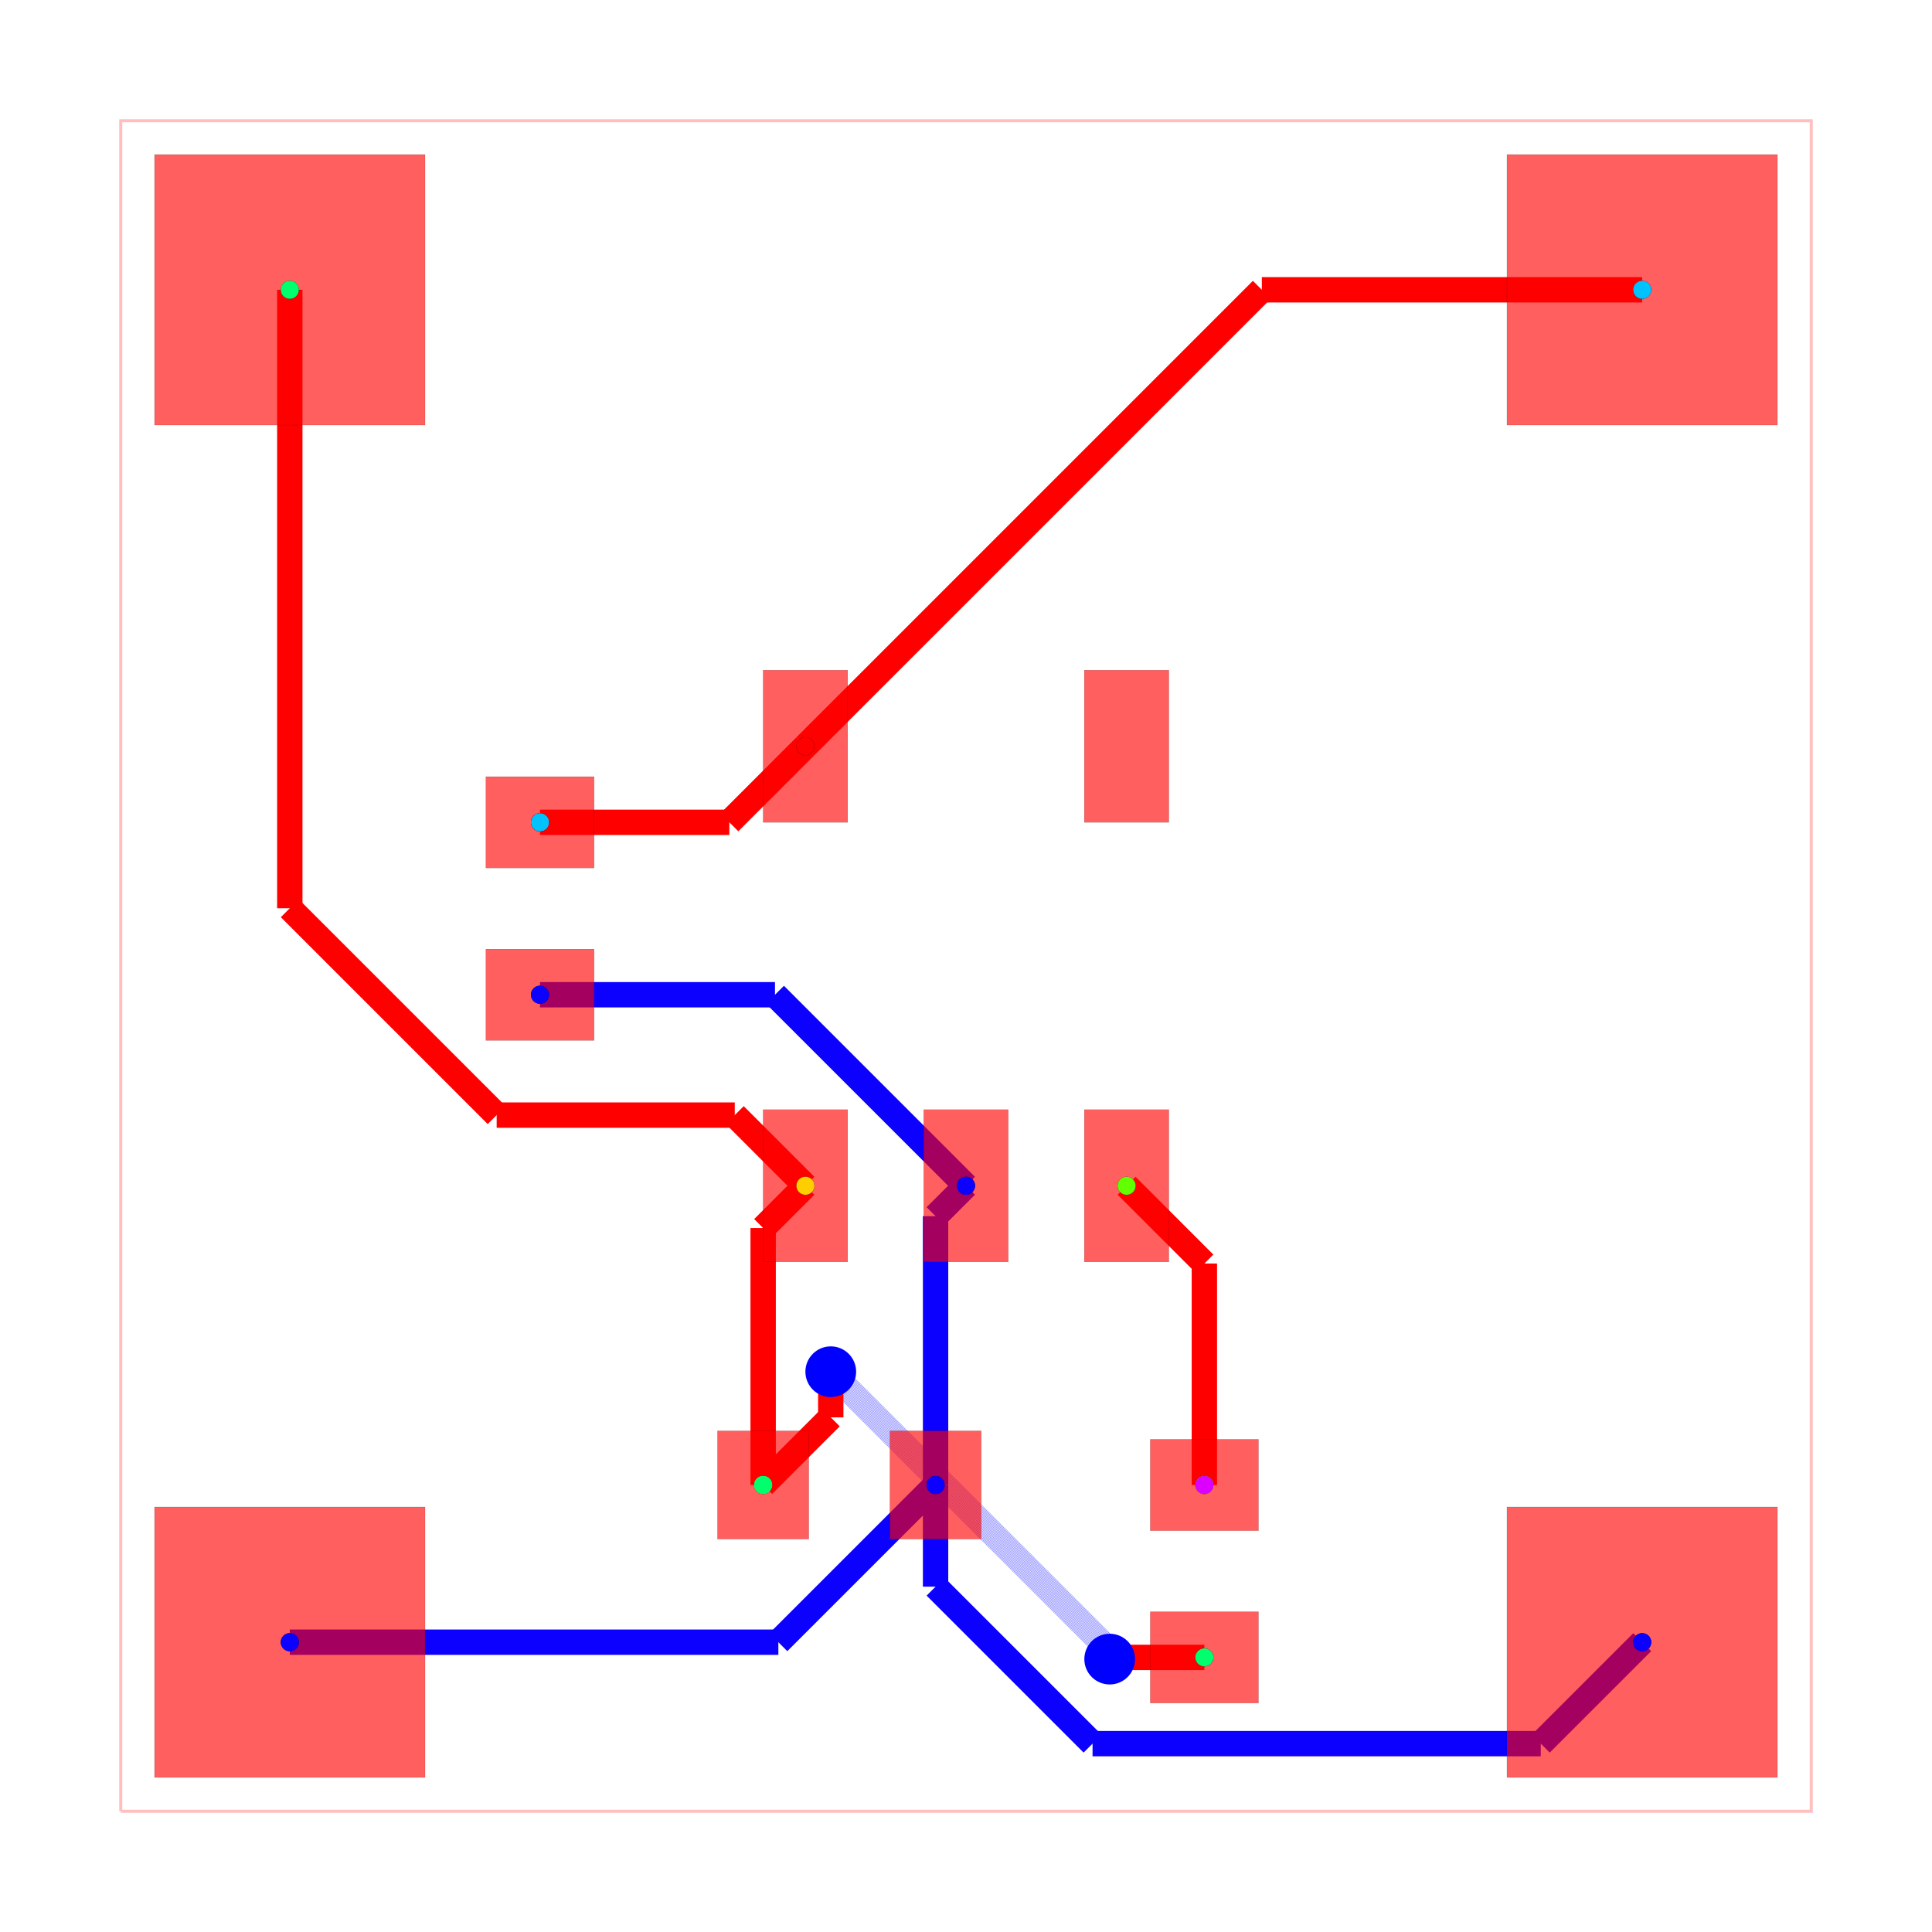
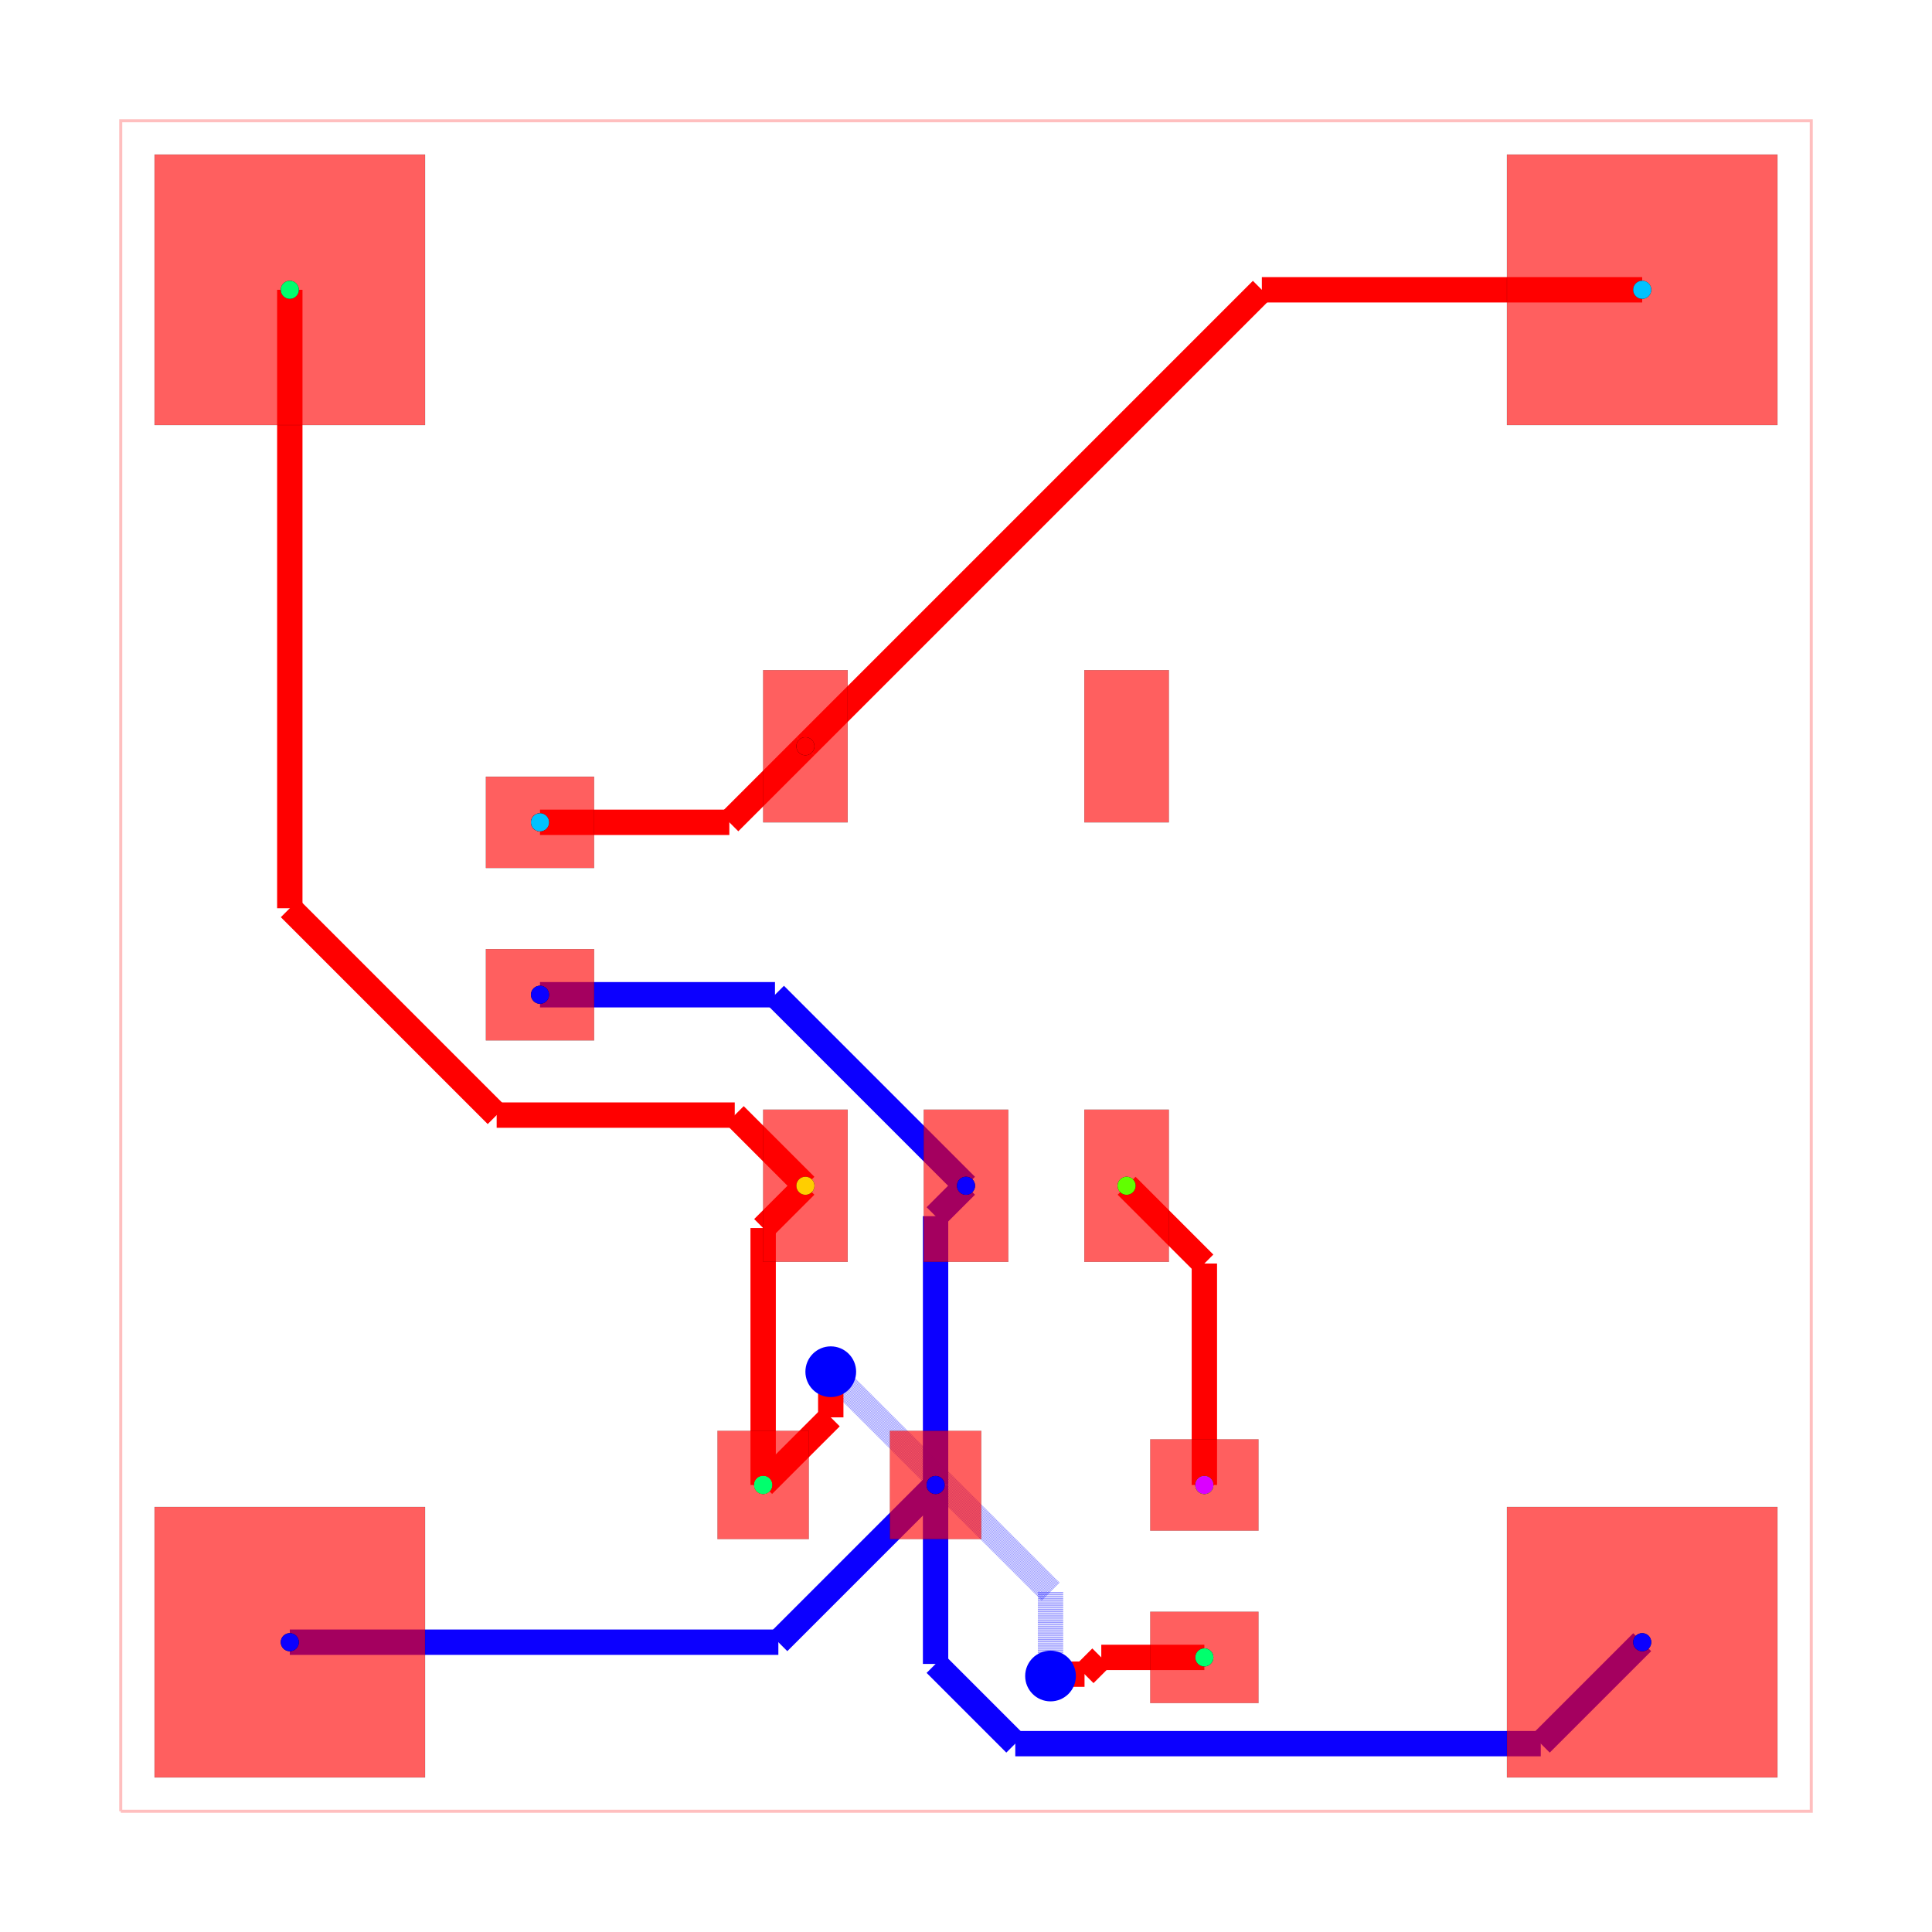
<svg xmlns="http://www.w3.org/2000/svg" width="640" height="640" viewBox="0 0 640 640">
  <rect width="100%" height="100%" fill="white" />
  <g>
    <polyline data-points="0,0 10,0 10,10 0,10 0,0" data-type="line" data-label="" points="40,600 600,600 600,40 40,40 40,600" fill="none" stroke="rgba(255,0,0,0.25)" stroke-width="1px" />
  </g>
  <g>
    <polyline data-points="4.820040500000138,1.9300289000000315 4.820040500000138,3.5200685000002263" data-type="line" data-label="" points="309.922,491.918 309.922,402.876" fill="none" stroke="hsl(242.857, 100%, 50%)" stroke-width="8.4" />
  </g>
  <g>
    <polyline data-points="4.820040500000138,3.5200685000002263 4.999999999999943,3.7000280000000316" data-type="line" data-label="" points="309.922,402.876 320,392.798" fill="none" stroke="hsl(242.857, 100%, 50%)" stroke-width="8.4" />
  </g>
  <g>
    <polyline data-points="2.4800405000001375,4.8299728999999685 3.8700551000000063,4.8299728999999685" data-type="line" data-label="" points="178.882,329.522 256.723,329.522" fill="none" stroke="hsl(242.857, 100%, 50%)" stroke-width="8.4" />
  </g>
  <g>
    <polyline data-points="3.8700551000000063,4.8299728999999685 4.999999999999943,3.7000280000000316" data-type="line" data-label="" points="256.723,329.522 320,392.798" fill="none" stroke="hsl(242.857, 100%, 50%)" stroke-width="8.4" />
  </g>
  <g>
    <polyline data-points="1,1 3.8900116000001064,1" data-type="line" data-label="" points="96,544 257.841,544" fill="none" stroke="hsl(242.857, 100%, 50%)" stroke-width="8.4" />
  </g>
  <g>
    <polyline data-points="3.8900116000001064,1 4.820040500000138,1.9300289000000315" data-type="line" data-label="" points="257.841,544 309.922,491.918" fill="none" stroke="hsl(242.857, 100%, 50%)" stroke-width="8.4" />
  </g>
  <g>
-     <polyline data-points="9,1 8.4,0.40000000000000036" data-type="line" data-label="" points="544,544 510.4,577.6" fill="none" stroke="hsl(242.857, 100%, 50%)" stroke-width="8.4" />
-   </g>
-   <g>
-     <polyline data-points="8.4,0.40000000000000036 5.748626895043003,0.4000000000000003" data-type="line" data-label="" points="510.4,577.6 361.923,577.6" fill="none" stroke="hsl(242.857, 100%, 50%)" stroke-width="8.4" />
-   </g>
-   <g>
-     <polyline data-points="5.748626895043003,0.4000000000000003 4.820040500000138,1.3285863950428656" data-type="line" data-label="" points="361.923,577.6 309.922,525.599" fill="none" stroke="hsl(242.857, 100%, 50%)" stroke-width="8.4" />
-   </g>
-   <g>
-     <polyline data-points="4.820040500000138,1.3285863950428656 4.820040500000138,1.9300289000000315" data-type="line" data-label="" points="309.922,525.599 309.922,491.918" fill="none" stroke="hsl(242.857, 100%, 50%)" stroke-width="8.4" />
+     <polyline data-points="9,1 8.4,0.40000000000000013" data-type="line" data-label="" points="544,544 510.4,577.6" fill="none" stroke="hsl(242.857, 100%, 50%)" stroke-width="8.4" />
+   </g>
+   <g>
+     <polyline data-points="8.4,0.40000000000000013 5.2915044485945355,0.40000000000000013" data-type="line" data-label="" points="510.4,577.6 336.324,577.6" fill="none" stroke="hsl(242.857, 100%, 50%)" stroke-width="8.4" />
+   </g>
+   <g>
+     <polyline data-points="5.2915044485945355,0.40000000000000013 4.820040500000138,0.8714639485943978" data-type="line" data-label="" points="336.324,577.6 309.922,551.198" fill="none" stroke="hsl(242.857, 100%, 50%)" stroke-width="8.4" />
+   </g>
+   <g>
+     <polyline data-points="4.820040500000138,0.8714639485943978 4.820040500000138,1.9300289000000315" data-type="line" data-label="" points="309.922,551.198 309.922,491.918" fill="none" stroke="hsl(242.857, 100%, 50%)" stroke-width="8.4" />
  </g>
  <g>
    <polyline data-points="6.410040500000138,1.9300289000000315 6.410040500000138,3.239947499999756" data-type="line" data-label="" points="398.962,491.918 398.962,418.563" fill="none" stroke="red" stroke-width="8.4" />
  </g>
  <g>
    <polyline data-points="6.410040500000138,3.239947499999756 5.949959999999862,3.7000280000000316" data-type="line" data-label="" points="398.962,418.563 373.198,392.798" fill="none" stroke="red" stroke-width="8.4" />
  </g>
  <g>
    <polyline data-points="3.8000405000001383,1.9300289000000315 3.8000405000001383,3.450028500000032" data-type="line" data-label="" points="252.802,491.918 252.802,406.798" fill="none" stroke="red" stroke-width="8.4" />
  </g>
  <g>
    <polyline data-points="3.8000405000001383,3.450028500000032 4.050040000000138,3.7000280000000316" data-type="line" data-label="" points="252.802,406.798 266.802,392.798" fill="none" stroke="red" stroke-width="8.4" />
  </g>
  <g>
-     <polyline data-points="6.410040500000138,0.9100289000000319 5.910040500000138,0.9100289000000319" data-type="line" data-label="" points="398.962,549.038 370.962,549.038" fill="none" stroke="red" stroke-width="8.4" />
-   </g>
-   <g>
-     <polyline data-points="5.910040500000138,0.9100289000000319 5.910040500000138,0.9100289000000319" data-type="line" data-label="" points="370.962,549.038 370.962,549.038" fill="none" stroke="red" stroke-width="8.4" />
-   </g>
-   <g>
-     <polyline data-points="5.910040500000138,0.9100289000000319 5.8600289000000325,0.9100289000000319" data-type="line" data-label="" points="370.962,549.038 368.162,549.038" fill="none" stroke="red" stroke-width="8.4" />
-   </g>
-   <g>
-     <polyline data-points="5.8600289000000325,0.9100289000000319 5.8500000000000005,0.8999999999999997" data-type="line" data-label="" points="368.162,549.038 367.6,549.6" fill="none" stroke="red" stroke-width="8.4" />
-   </g>
-   <g>
-     <polyline data-points="5.8500000000000005,0.8999999999999997 5.8500000000000005,0.9499999999999993" data-type="line" data-label="" points="367.6,549.6 367.6,546.8" fill="none" stroke="rgba(0,0,255,0.5)" stroke-width="8.4" stroke-dasharray="0.2 0.2" />
-   </g>
-   <g>
-     <polyline data-points="5.8500000000000005,0.9499999999999993 4.118364771956058,2.681635228043942" data-type="line" data-label="" points="367.6,546.8 270.628,449.828" fill="none" stroke="rgba(0,0,255,0.5)" stroke-width="8.4" stroke-dasharray="0.2 0.2" />
-   </g>
-   <g>
-     <polyline data-points="4.118364771956058,2.681635228043942 4.118364771956058,2.681635228043942" data-type="line" data-label="" points="270.628,449.828 270.628,449.828" fill="none" stroke="rgba(0,0,255,0.5)" stroke-width="8.4" stroke-dasharray="0.2 0.2" />
-   </g>
-   <g>
-     <polyline data-points="4.118364771956058,2.681635228043942 4.2,2.6" data-type="line" data-label="" points="270.628,449.828 275.2,454.4" fill="none" stroke="rgba(0,0,255,0.5)" stroke-width="8.4" stroke-dasharray="0.2 0.2" />
+     <polyline data-points="6.410040500000138,0.9100289000000319 5.800242952014546,0.9100289000000319" data-type="line" data-label="" points="398.962,549.038 364.814,549.038" fill="none" stroke="red" stroke-width="8.4" />
+   </g>
+   <g>
+     <polyline data-points="5.800242952014546,0.9100289000000319 5.701168518186323,0.8109544661718086" data-type="line" data-label="" points="364.814,549.038 359.265,554.587" fill="none" stroke="red" stroke-width="8.4" />
+   </g>
+   <g>
+     <polyline data-points="5.701168518186323,0.8109544661718086 5.510954466171809,0.8109544661718086" data-type="line" data-label="" points="359.265,554.587 348.613,554.587" fill="none" stroke="red" stroke-width="8.4" />
+   </g>
+   <g>
+     <polyline data-points="5.510954466171809,0.8109544661718086 5.5,0.8000000000000003" data-type="line" data-label="" points="348.613,554.587 348,555.2" fill="none" stroke="red" stroke-width="8.4" />
+   </g>
+   <g>
+     <polyline data-points="5.5,0.8000000000000003 5.5,1.3000000000000012" data-type="line" data-label="" points="348,555.2 348,527.2" fill="none" stroke="rgba(0,0,255,0.5)" stroke-width="8.4" stroke-dasharray="0.2 0.2" />
+   </g>
+   <g>
+     <polyline data-points="5.5,1.3000000000000012 4.128606893664712,2.6713931063352896" data-type="line" data-label="" points="348,527.2 271.202,450.402" fill="none" stroke="rgba(0,0,255,0.5)" stroke-width="8.4" stroke-dasharray="0.2 0.2" />
+   </g>
+   <g>
+     <polyline data-points="4.128606893664712,2.6713931063352896 4.128606893664712,2.6713931063352887" data-type="line" data-label="" points="271.202,450.402 271.202,450.402" fill="none" stroke="rgba(0,0,255,0.5)" stroke-width="8.4" stroke-dasharray="0.2 0.2" />
+   </g>
+   <g>
+     <polyline data-points="4.128606893664712,2.6713931063352887 4.2,2.6" data-type="line" data-label="" points="271.202,450.402 275.2,454.4" fill="none" stroke="rgba(0,0,255,0.5)" stroke-width="8.4" stroke-dasharray="0.2 0.2" />
  </g>
  <g>
    <polyline data-points="4.2,2.6 4.2,2.3299883999998934" data-type="line" data-label="" points="275.2,454.4 275.2,469.521" fill="none" stroke="red" stroke-width="8.4" />
  </g>
  <g>
    <polyline data-points="4.2,2.3299883999998934 3.8000405000001383,1.9300289000000315" data-type="line" data-label="" points="275.2,469.521 252.802,491.918" fill="none" stroke="red" stroke-width="8.4" />
  </g>
  <g>
    <polyline data-points="1,9 1,5.341668373585643" data-type="line" data-label="" points="96,96 96,300.867" fill="none" stroke="red" stroke-width="8.4" />
  </g>
  <g>
    <polyline data-points="1,5.341668373585643 2.2236730247098366,4.117995348875806" data-type="line" data-label="" points="96,300.867 164.526,369.392" fill="none" stroke="red" stroke-width="8.4" />
  </g>
  <g>
    <polyline data-points="2.2236730247098366,4.117995348875806 3.6320726511243633,4.117995348875806" data-type="line" data-label="" points="164.526,369.392 243.396,369.392" fill="none" stroke="red" stroke-width="8.4" />
  </g>
  <g>
    <polyline data-points="3.6320726511243633,4.117995348875806 4.050040000000138,3.7000280000000316" data-type="line" data-label="" points="243.396,369.392 266.802,392.798" fill="none" stroke="red" stroke-width="8.4" />
  </g>
  <g>
    <polyline data-points="2.4800405000001375,5.849972899999968 3.6000409000001374,5.849972899999968" data-type="line" data-label="" points="178.882,272.402 241.602,272.402" fill="none" stroke="red" stroke-width="8.4" />
  </g>
  <g>
    <polyline data-points="3.6000409000001374,5.849972899999968 4.050040000000138,6.299971999999968" data-type="line" data-label="" points="241.602,272.402 266.802,247.202" fill="none" stroke="red" stroke-width="8.4" />
  </g>
  <g>
    <polyline data-points="9,9 6.750068000000169,9" data-type="line" data-label="" points="544,96 418.004,96" fill="none" stroke="red" stroke-width="8.4" />
  </g>
  <g>
    <polyline data-points="6.750068000000169,9 4.050040000000138,6.299971999999968" data-type="line" data-label="" points="418.004,96 266.802,247.202" fill="none" stroke="red" stroke-width="8.4" />
  </g>
  <g>
    <rect data-type="rect" data-label="top" data-x="4.050040000000138" data-y="3.7000280000000316" x="252.802" y="367.598" width="28" height="50.4" fill="rgba(255,0,0,0.25)" stroke="black" stroke-width="0.018" />
  </g>
  <g>
    <rect data-type="rect" data-label="top" data-x="4.999999999999943" data-y="3.7000280000000316" x="306" y="367.598" width="28" height="50.4" fill="rgba(255,0,0,0.25)" stroke="black" stroke-width="0.018" />
  </g>
  <g>
    <rect data-type="rect" data-label="top" data-x="5.949959999999862" data-y="3.7000280000000316" x="359.198" y="367.598" width="28" height="50.4" fill="rgba(255,0,0,0.25)" stroke="black" stroke-width="0.018" />
  </g>
  <g>
    <rect data-type="rect" data-label="top" data-x="5.949959999999862" data-y="6.299971999999968" x="359.198" y="222.002" width="28" height="50.4" fill="rgba(255,0,0,0.25)" stroke="black" stroke-width="0.018" />
  </g>
  <g>
    <rect data-type="rect" data-label="top" data-x="4.050040000000138" data-y="6.299971999999968" x="252.802" y="222.002" width="28" height="50.4" fill="rgba(255,0,0,0.25)" stroke="black" stroke-width="0.018" />
  </g>
  <g>
    <rect data-type="rect" data-label="top" data-x="2.4800405000001375" data-y="5.849972899999968" x="160.962" y="257.282" width="35.84" height="30.24" fill="rgba(255,0,0,0.25)" stroke="black" stroke-width="0.018" />
  </g>
  <g>
    <rect data-type="rect" data-label="top" data-x="2.4800405000001375" data-y="4.8299728999999685" x="160.962" y="314.402" width="35.84" height="30.24" fill="rgba(255,0,0,0.25)" stroke="black" stroke-width="0.018" />
  </g>
  <g>
    <rect data-type="rect" data-label="top" data-x="3.8000405000001383" data-y="1.9300289000000315" x="237.682" y="473.998" width="30.24" height="35.84" fill="rgba(255,0,0,0.25)" stroke="black" stroke-width="0.018" />
  </g>
  <g>
    <rect data-type="rect" data-label="top" data-x="4.820040500000138" data-y="1.9300289000000315" x="294.802" y="473.998" width="30.24" height="35.84" fill="rgba(255,0,0,0.25)" stroke="black" stroke-width="0.018" />
  </g>
  <g>
    <rect data-type="rect" data-label="top" data-x="6.410040500000138" data-y="0.9100289000000319" x="381.042" y="533.918" width="35.84" height="30.24" fill="rgba(255,0,0,0.25)" stroke="black" stroke-width="0.018" />
  </g>
  <g>
    <rect data-type="rect" data-label="top" data-x="6.410040500000138" data-y="1.9300289000000315" x="381.042" y="476.798" width="35.84" height="30.24" fill="rgba(255,0,0,0.25)" stroke="black" stroke-width="0.018" />
  </g>
  <g>
    <rect data-type="rect" data-label="top, inner1, inner2, bottom" data-x="1" data-y="1" x="51.2" y="499.2" width="89.6" height="89.6" fill="rgba(255,0,0,0.25)" stroke="black" stroke-width="0.018" />
  </g>
  <g>
    <rect data-type="rect" data-label="top, inner1, inner2, bottom" data-x="1" data-y="9" x="51.2" y="51.2" width="89.6" height="89.6" fill="rgba(255,0,0,0.25)" stroke="black" stroke-width="0.018" />
  </g>
  <g>
    <rect data-type="rect" data-label="top, inner1, inner2, bottom" data-x="9" data-y="9" x="499.2" y="51.2" width="89.6" height="89.6" fill="rgba(255,0,0,0.25)" stroke="black" stroke-width="0.018" />
  </g>
  <g>
    <rect data-type="rect" data-label="top, inner1, inner2, bottom" data-x="9" data-y="1" x="499.2" y="499.2" width="89.6" height="89.6" fill="rgba(255,0,0,0.25)" stroke="black" stroke-width="0.018" />
  </g>
  <g>
    <rect data-type="rect" data-label="" data-x="4.050040000000138" data-y="3.7000280000000316" x="252.802" y="367.598" width="28" height="50.4" fill="rgba(255,0,0,0.5)" stroke="black" stroke-width="0.018" />
  </g>
  <g>
    <rect data-type="rect" data-label="" data-x="4.999999999999943" data-y="3.7000280000000316" x="306" y="367.598" width="28" height="50.4" fill="rgba(255,0,0,0.5)" stroke="black" stroke-width="0.018" />
  </g>
  <g>
    <rect data-type="rect" data-label="" data-x="5.949959999999862" data-y="3.7000280000000316" x="359.198" y="367.598" width="28" height="50.4" fill="rgba(255,0,0,0.5)" stroke="black" stroke-width="0.018" />
  </g>
  <g>
    <rect data-type="rect" data-label="" data-x="5.949959999999862" data-y="6.299971999999968" x="359.198" y="222.002" width="28" height="50.4" fill="rgba(255,0,0,0.5)" stroke="black" stroke-width="0.018" />
  </g>
  <g>
    <rect data-type="rect" data-label="" data-x="4.050040000000138" data-y="6.299971999999968" x="252.802" y="222.002" width="28" height="50.4" fill="rgba(255,0,0,0.5)" stroke="black" stroke-width="0.018" />
  </g>
  <g>
    <rect data-type="rect" data-label="" data-x="2.4800405000001375" data-y="5.849972899999968" x="160.962" y="257.282" width="35.84" height="30.24" fill="rgba(255,0,0,0.5)" stroke="black" stroke-width="0.018" />
  </g>
  <g>
    <rect data-type="rect" data-label="" data-x="2.4800405000001375" data-y="4.8299728999999685" x="160.962" y="314.402" width="35.84" height="30.24" fill="rgba(255,0,0,0.5)" stroke="black" stroke-width="0.018" />
  </g>
  <g>
    <rect data-type="rect" data-label="" data-x="3.8000405000001383" data-y="1.9300289000000315" x="237.682" y="473.998" width="30.24" height="35.84" fill="rgba(255,0,0,0.5)" stroke="black" stroke-width="0.018" />
  </g>
  <g>
    <rect data-type="rect" data-label="" data-x="4.820040500000138" data-y="1.9300289000000315" x="294.802" y="473.998" width="30.24" height="35.84" fill="rgba(255,0,0,0.5)" stroke="black" stroke-width="0.018" />
  </g>
  <g>
    <rect data-type="rect" data-label="" data-x="6.410040500000138" data-y="0.9100289000000319" x="381.042" y="533.918" width="35.84" height="30.24" fill="rgba(255,0,0,0.5)" stroke="black" stroke-width="0.018" />
  </g>
  <g>
    <rect data-type="rect" data-label="" data-x="6.410040500000138" data-y="1.9300289000000315" x="381.042" y="476.798" width="35.84" height="30.24" fill="rgba(255,0,0,0.5)" stroke="black" stroke-width="0.018" />
  </g>
  <g>
    <rect data-type="rect" data-label="" data-x="1" data-y="1" x="51.2" y="499.2" width="89.6" height="89.6" fill="rgba(255,0,0,0.5)" stroke="black" stroke-width="0.018" />
  </g>
  <g>
    <rect data-type="rect" data-label="" data-x="1" data-y="9" x="51.2" y="51.2" width="89.6" height="89.6" fill="rgba(255,0,0,0.5)" stroke="black" stroke-width="0.018" />
  </g>
  <g>
    <rect data-type="rect" data-label="" data-x="9" data-y="9" x="499.2" y="51.2" width="89.6" height="89.6" fill="rgba(255,0,0,0.5)" stroke="black" stroke-width="0.018" />
  </g>
  <g>
    <rect data-type="rect" data-label="" data-x="9" data-y="1" x="499.2" y="499.2" width="89.6" height="89.6" fill="rgba(255,0,0,0.5)" stroke="black" stroke-width="0.018" />
  </g>
-   <circle data-type="circle" data-label="" data-x="5.8500000000000005" data-y="0.8999999999999997" cx="367.6" cy="549.6" r="8.4" fill="blue" stroke="none" stroke-width="0.018" />
+   <circle data-type="circle" data-label="" data-x="5.5" data-y="0.8000000000000003" cx="348" cy="555.2" r="8.4" fill="blue" stroke="none" stroke-width="0.018" />
  <circle data-type="circle" data-label="" data-x="4.2" data-y="2.6" cx="275.2" cy="454.4" r="8.4" fill="blue" stroke="none" stroke-width="0.018" />
  <g>
    <circle data-type="point" data-label="source_trace_5 pcb_port_9" data-x="2.4800405000001375" data-y="5.849972899999968" cx="178.882" cy="272.402" r="3" fill="black" />
  </g>
  <g>
    <circle data-type="point" data-label="source_trace_5 pcb_port_8" data-x="4.050040000000138" data-y="6.299971999999968" cx="266.802" cy="247.202" r="3" fill="black" />
  </g>
  <g>
    <circle data-type="point" data-label="source_trace_9 pcb_port_11" data-x="3.8000405000001383" data-y="1.9300289000000315" cx="252.802" cy="491.918" r="3" fill="black" />
  </g>
  <g>
    <circle data-type="point" data-label="source_trace_9 pcb_port_4" data-x="4.050040000000138" data-y="3.7000280000000316" cx="266.802" cy="392.798" r="3" fill="black" />
  </g>
  <g>
    <circle data-type="point" data-label="source_trace_12 pcb_port_14" data-x="6.410040500000138" data-y="1.9300289000000315" cx="398.962" cy="491.918" r="3" fill="black" />
  </g>
  <g>
    <circle data-type="point" data-label="source_trace_12 pcb_port_6" data-x="5.949959999999862" data-y="3.7000280000000316" cx="373.198" cy="392.798" r="3" fill="black" />
  </g>
  <g>
    <circle data-type="point" data-label="source_net_0 pcb_port_1" data-x="1" data-y="9" cx="96" cy="96" r="3" fill="black" />
  </g>
  <g>
    <circle data-type="point" data-label="source_net_0 pcb_port_11" data-x="3.8000405000001383" data-y="1.9300289000000315" cx="252.802" cy="491.918" r="3" fill="black" />
  </g>
  <g>
    <circle data-type="point" data-label="source_net_0 pcb_port_13" data-x="6.410040500000138" data-y="0.9100289000000319" cx="398.962" cy="549.038" r="3" fill="black" />
  </g>
  <g>
    <circle data-type="point" data-label="source_net_1 pcb_port_2" data-x="9" data-y="9" cx="544" cy="96" r="3" fill="black" />
  </g>
  <g>
    <circle data-type="point" data-label="source_net_1 pcb_port_9" data-x="2.4800405000001375" data-y="5.849972899999968" cx="178.882" cy="272.402" r="3" fill="black" />
  </g>
  <g>
    <circle data-type="point" data-label="source_net_2 pcb_port_0" data-x="1" data-y="1" cx="96" cy="544" r="3" fill="black" />
  </g>
  <g>
    <circle data-type="point" data-label="source_net_2 pcb_port_3" data-x="9" data-y="1" cx="544" cy="544" r="3" fill="black" />
  </g>
  <g>
    <circle data-type="point" data-label="source_net_2 pcb_port_5" data-x="4.999999999999943" data-y="3.7000280000000316" cx="320" cy="392.798" r="3" fill="black" />
  </g>
  <g>
    <circle data-type="point" data-label="source_net_2 pcb_port_10" data-x="2.4800405000001375" data-y="4.8299728999999685" cx="178.882" cy="329.522" r="3" fill="black" />
  </g>
  <g>
    <circle data-type="point" data-label="source_net_2 pcb_port_12" data-x="4.820040500000138" data-y="1.9300289000000315" cx="309.922" cy="491.918" r="3" fill="black" />
  </g>
  <g>
    <circle data-type="point" data-label="source_net_3 pcb_port_14" data-x="6.410040500000138" data-y="1.9300289000000315" cx="398.962" cy="491.918" r="3" fill="black" />
  </g>
  <g>
    <circle data-type="point" data-label="source_trace_5 source_trace_5 top" data-x="2.4800405000001375" data-y="5.849972899999968" cx="178.882" cy="272.402" r="3" fill="hsl(0, 100%, 50%)" />
  </g>
  <g>
    <circle data-type="point" data-label="source_trace_5 source_trace_5 top" data-x="4.050040000000138" data-y="6.299971999999968" cx="266.802" cy="247.202" r="3" fill="hsl(0, 100%, 50%)" />
  </g>
  <g>
    <circle data-type="point" data-label="source_trace_9 source_trace_9 top" data-x="3.8000405000001383" data-y="1.9300289000000315" cx="252.802" cy="491.918" r="3" fill="hsl(48.571, 100%, 50%)" />
  </g>
  <g>
    <circle data-type="point" data-label="source_trace_9 source_trace_9 top" data-x="4.050040000000138" data-y="3.7000280000000316" cx="266.802" cy="392.798" r="3" fill="hsl(48.571, 100%, 50%)" />
  </g>
  <g>
    <circle data-type="point" data-label="source_trace_12 source_trace_12 top" data-x="6.410040500000138" data-y="1.9300289000000315" cx="398.962" cy="491.918" r="3" fill="hsl(97.143, 100%, 50%)" />
  </g>
  <g>
    <circle data-type="point" data-label="source_trace_12 source_trace_12 top" data-x="5.949959999999862" data-y="3.7000280000000316" cx="373.198" cy="392.798" r="3" fill="hsl(97.143, 100%, 50%)" />
  </g>
  <g>
    <circle data-type="point" data-label="source_net_0 source_net_0 top" data-x="1" data-y="9" cx="96" cy="96" r="3" fill="hsl(145.714, 100%, 50%)" />
  </g>
  <g>
    <circle data-type="point" data-label="source_net_0 source_net_0 top" data-x="3.8000405000001383" data-y="1.9300289000000315" cx="252.802" cy="491.918" r="3" fill="hsl(145.714, 100%, 50%)" />
  </g>
  <g>
    <circle data-type="point" data-label="source_net_0 source_net_0 top" data-x="6.410040500000138" data-y="0.9100289000000319" cx="398.962" cy="549.038" r="3" fill="hsl(145.714, 100%, 50%)" />
  </g>
  <g>
    <circle data-type="point" data-label="source_net_1 source_net_1 top" data-x="9" data-y="9" cx="544" cy="96" r="3" fill="hsl(194.286, 100%, 50%)" />
  </g>
  <g>
    <circle data-type="point" data-label="source_net_1 source_net_1 top" data-x="2.4800405000001375" data-y="5.849972899999968" cx="178.882" cy="272.402" r="3" fill="hsl(194.286, 100%, 50%)" />
  </g>
  <g>
    <circle data-type="point" data-label="source_net_2 source_net_2 top" data-x="1" data-y="1" cx="96" cy="544" r="3" fill="hsl(242.857, 100%, 50%)" />
  </g>
  <g>
    <circle data-type="point" data-label="source_net_2 source_net_2 top" data-x="9" data-y="1" cx="544" cy="544" r="3" fill="hsl(242.857, 100%, 50%)" />
  </g>
  <g>
    <circle data-type="point" data-label="source_net_2 source_net_2 top" data-x="4.999999999999943" data-y="3.7000280000000316" cx="320" cy="392.798" r="3" fill="hsl(242.857, 100%, 50%)" />
  </g>
  <g>
    <circle data-type="point" data-label="source_net_2 source_net_2 top" data-x="2.4800405000001375" data-y="4.8299728999999685" cx="178.882" cy="329.522" r="3" fill="hsl(242.857, 100%, 50%)" />
  </g>
  <g>
    <circle data-type="point" data-label="source_net_2 source_net_2 top" data-x="4.820040500000138" data-y="1.9300289000000315" cx="309.922" cy="491.918" r="3" fill="hsl(242.857, 100%, 50%)" />
  </g>
  <g>
    <circle data-type="point" data-label="source_net_3 source_net_3 top" data-x="6.410040500000138" data-y="1.9300289000000315" cx="398.962" cy="491.918" r="3" fill="hsl(291.429, 100%, 50%)" />
  </g>
  <g id="crosshair" style="display: none">
    <line id="crosshair-h" y1="0" y2="640" stroke="#666" stroke-width="0.5" />
    <line id="crosshair-v" x1="0" x2="640" stroke="#666" stroke-width="0.5" />
    <text id="coordinates" font-family="monospace" font-size="12" fill="#666" />
  </g>
</svg>
